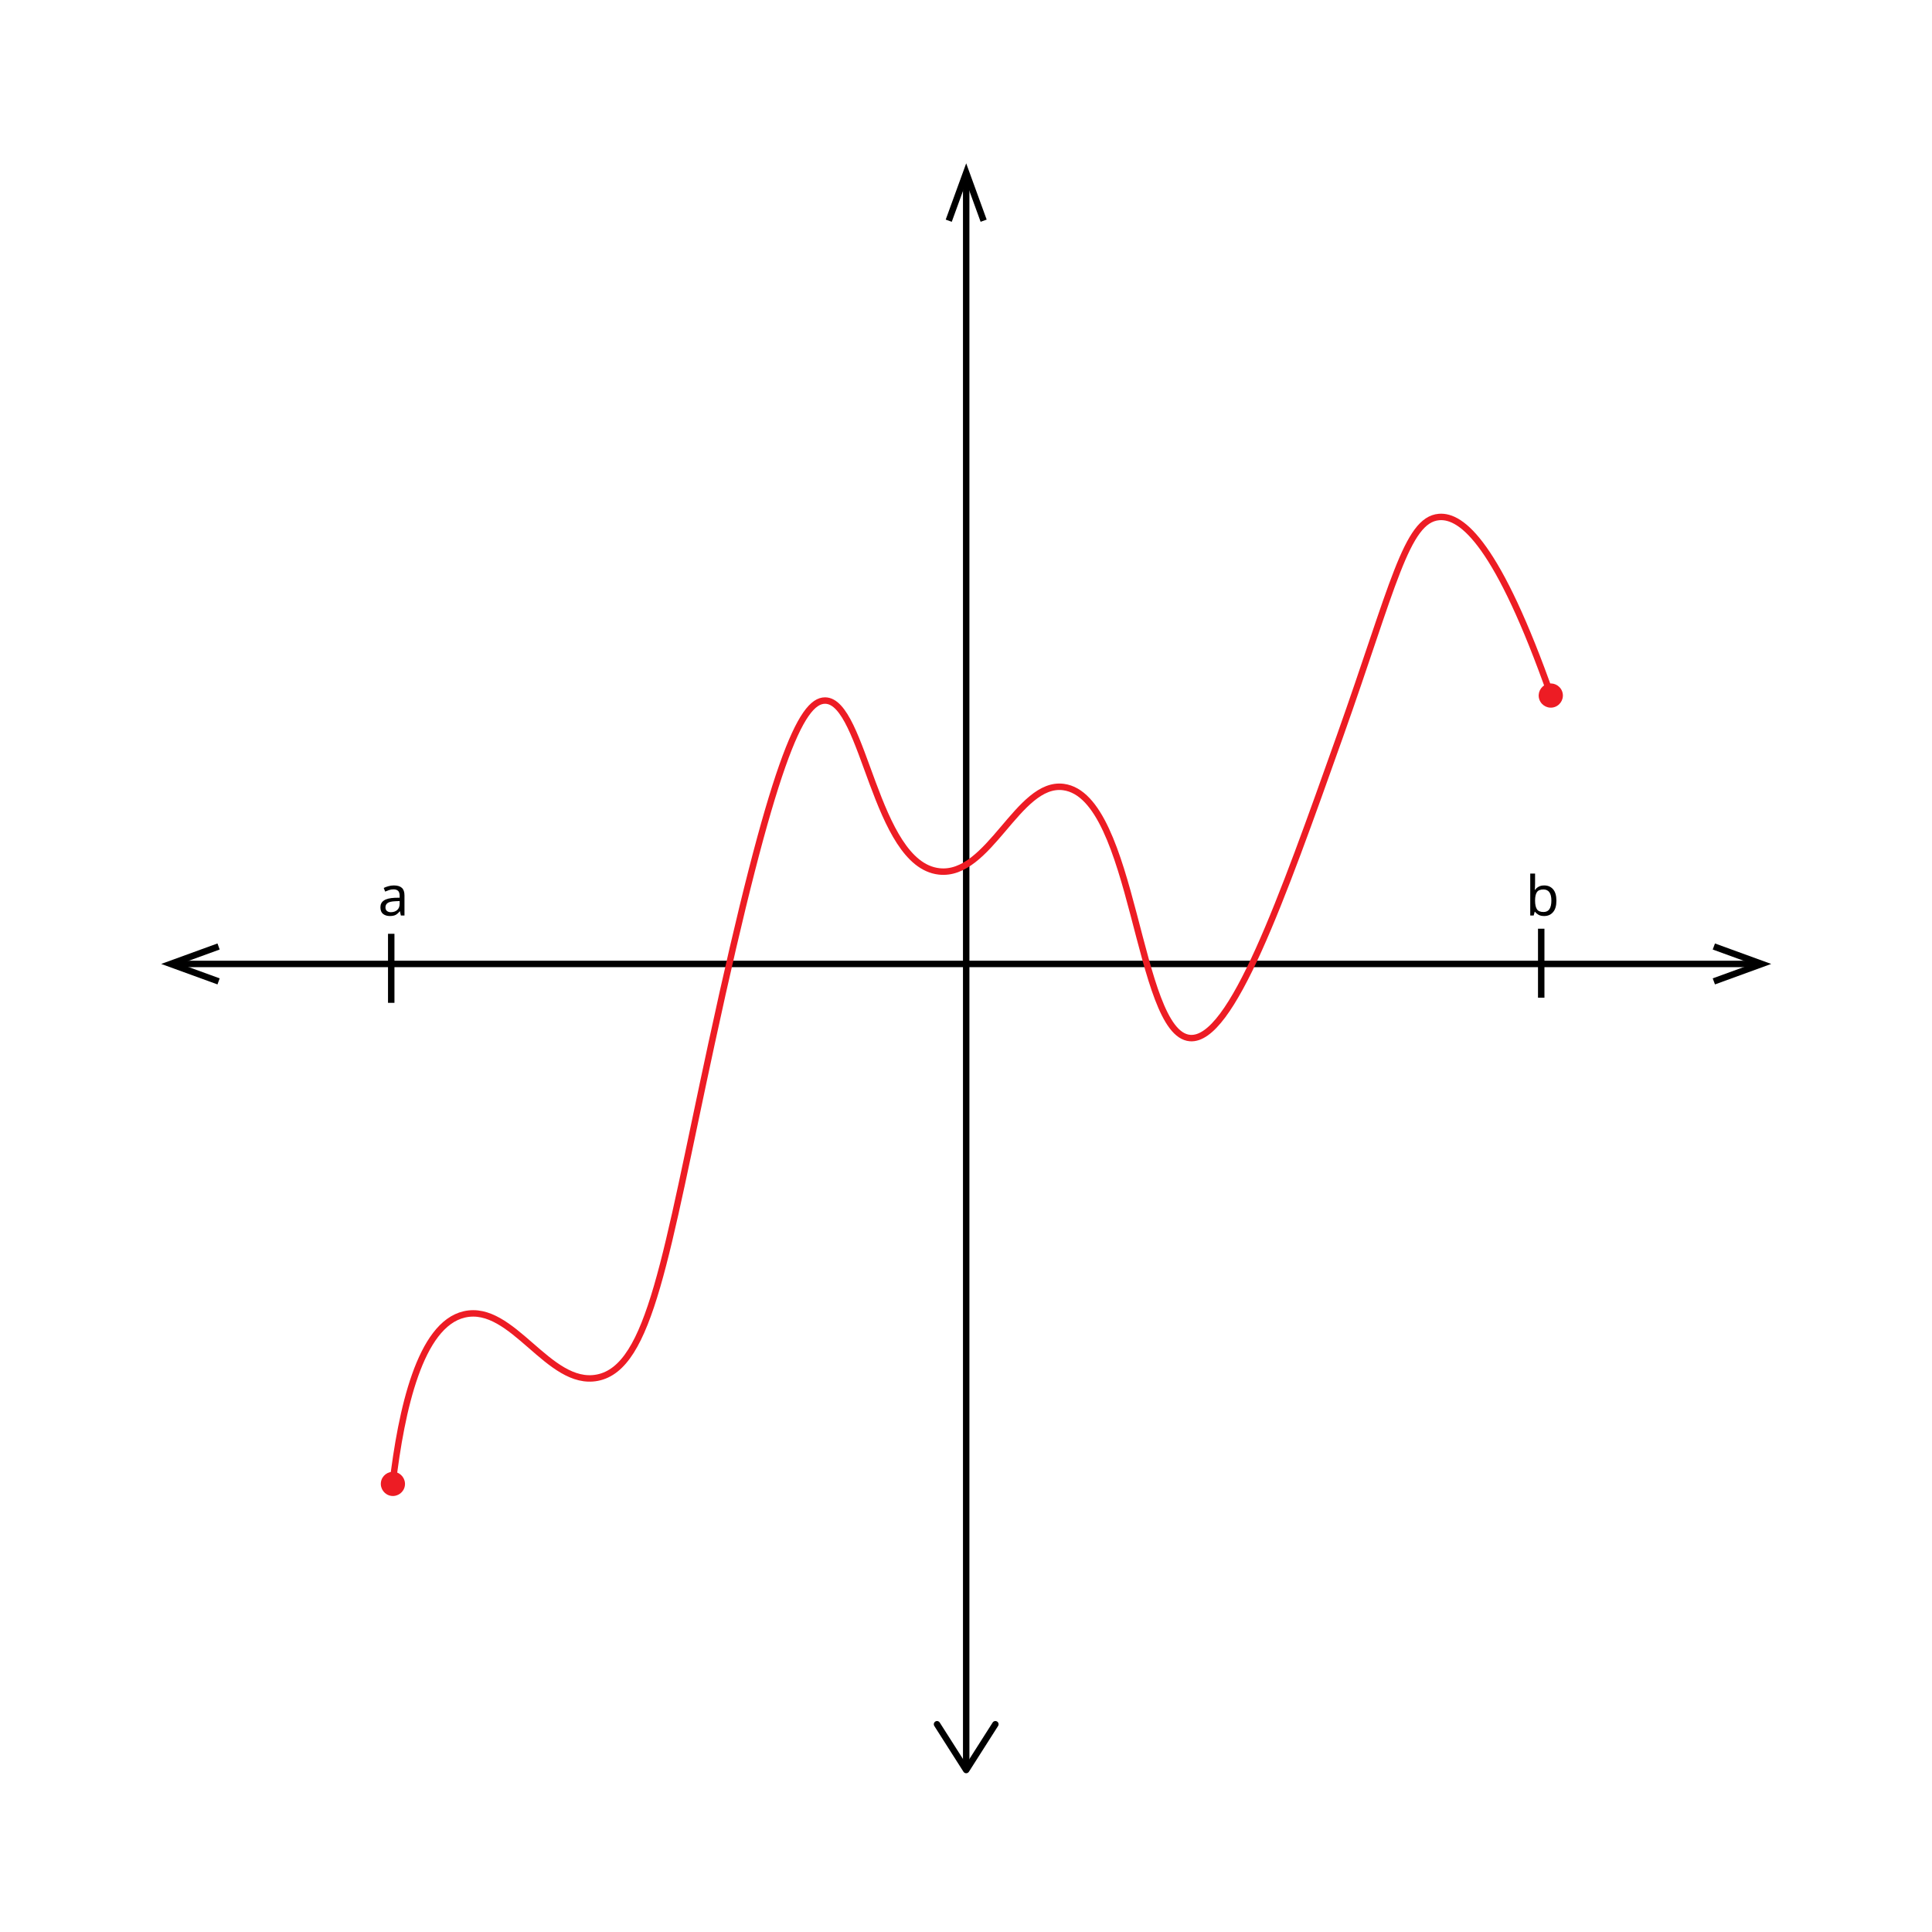
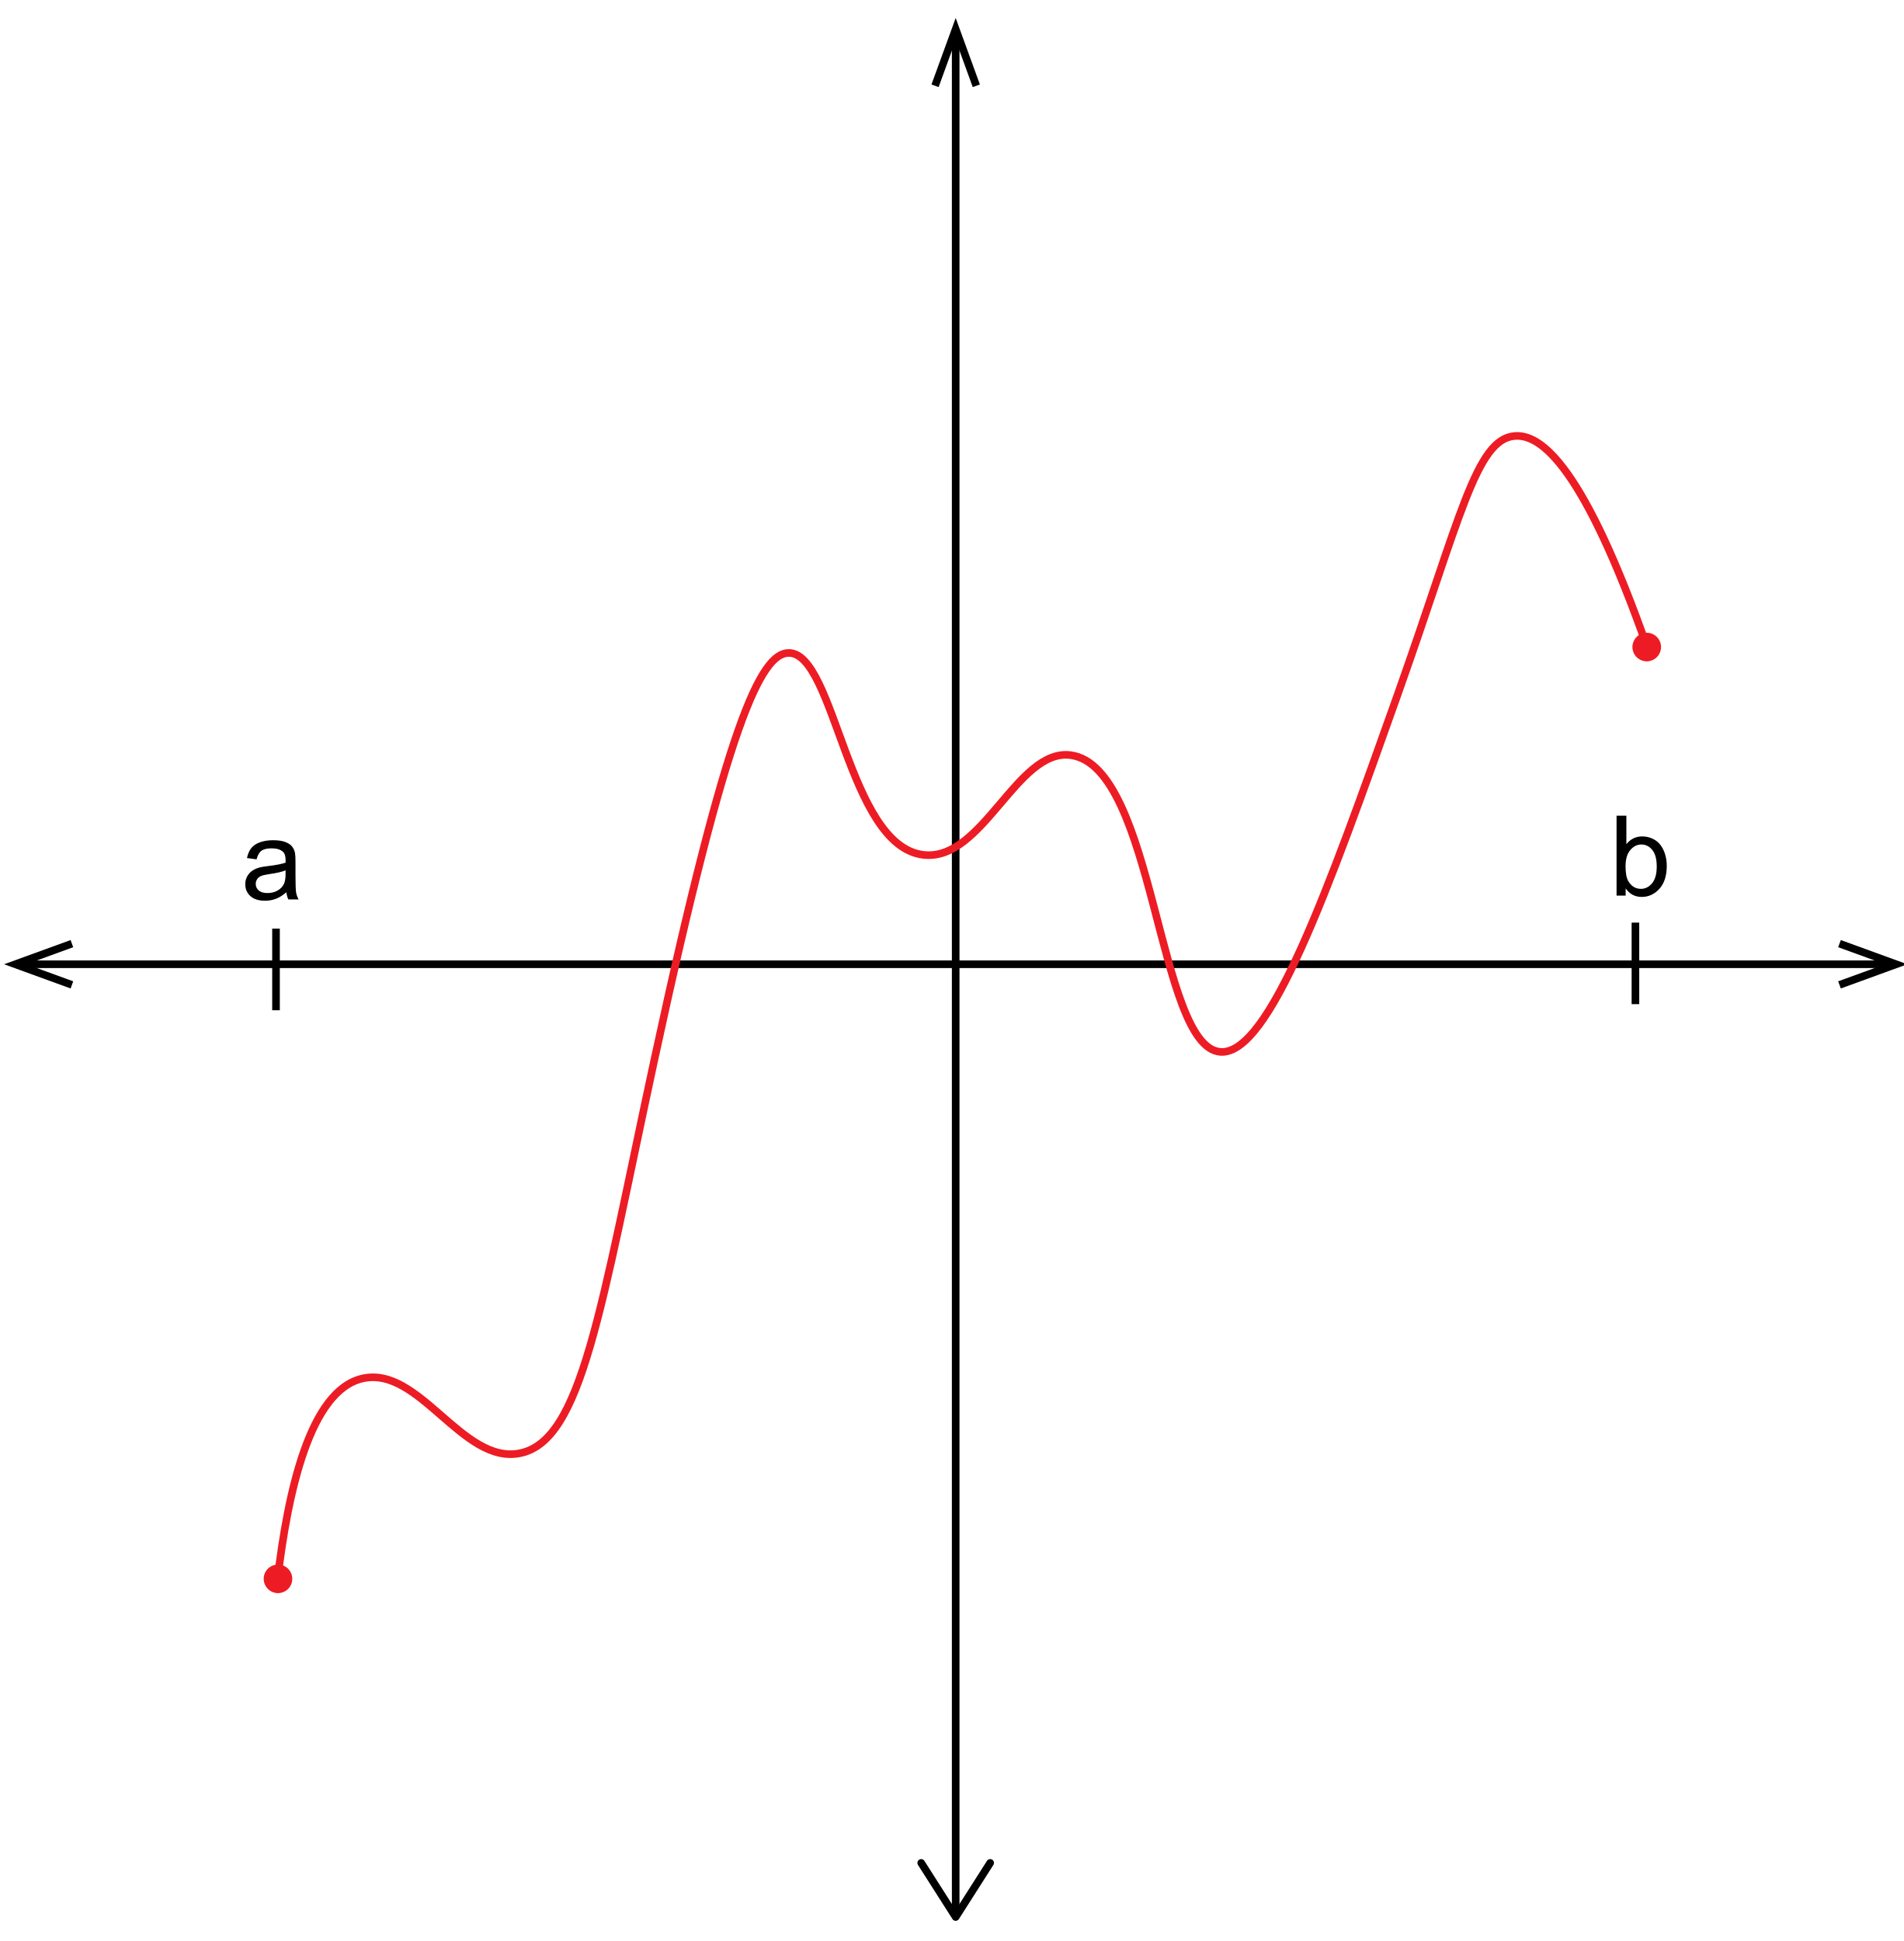
- <svg xmlns="http://www.w3.org/2000/svg" version="1.1" id="Layer_1" x="0px" y="0px" viewBox="0 0 300 300" style="enable-background:new 0 0 300 300;" xml:space="preserve">
-   <style type="text/css">
+ <svg xmlns="http://www.w3.org/2000/svg" version="1.1" id="Layer_1" x="0px" y="0px" viewBox="0 0 250 255" xml:space="preserve" width="6.615cm" height="6.747cm">
+   <defs id="defs14" />
+   <style type="text/css" id="style1">
	.st0{fill:none;stroke:#000000;stroke-miterlimit:10;}
	.st1{fill:none;stroke:#ED1C24;stroke-miterlimit:10;}
	.st2{fill:#ED1C24;}
	.st3{font-family:'MyriadPro-Regular';}
	.st4{font-size:8.571px;}
</style>
-   <g>
-     <g>
-       <line class="st0" x1="150.03" y1="28.19" x2="150.03" y2="274.16" />
-       <g>
-         <polygon points="146.85,34.1 147.79,34.44 150.03,28.28 152.27,34.44 153.21,34.1 150.03,25.36    " />
+   <g id="g4" transform="translate(-24.5,-23)">
+     <g id="g3">
+       <line class="st0" x1="150.03" y1="28.19" x2="150.03" y2="274.16" id="line1" />
+       <g id="g1">
+         <polygon points="147.79,34.44 150.03,28.28 152.27,34.44 153.21,34.1 150.03,25.36 146.85,34.1 " id="polygon1" />
      </g>
-       <g>
-         <path d="M145.23,267.32c0.23-0.15,0.54-0.08,0.69,0.15l4.11,6.45l4.11-6.45c0.15-0.23,0.46-0.3,0.69-0.15     c0.23,0.15,0.3,0.46,0.15,0.69l-4.53,7.11c-0.09,0.14-0.25,0.23-0.42,0.23s-0.33-0.09-0.42-0.23l-4.53-7.11     c-0.05-0.08-0.08-0.18-0.08-0.27C145,267.58,145.08,267.42,145.23,267.32z" />
+       <g id="g2">
+         <path d="m 145.23,267.32 c 0.23,-0.15 0.54,-0.08 0.69,0.15 l 4.11,6.45 4.11,-6.45 c 0.15,-0.23 0.46,-0.3 0.69,-0.15 0.23,0.15 0.3,0.46 0.15,0.69 l -4.53,7.11 c -0.09,0.14 -0.25,0.23 -0.42,0.23 -0.17,0 -0.33,-0.09 -0.42,-0.23 l -4.53,-7.11 c -0.05,-0.08 -0.08,-0.18 -0.08,-0.27 0,-0.16 0.08,-0.32 0.23,-0.42 z" id="path1" />
      </g>
    </g>
  </g>
-   <g>
-     <g>
-       <line class="st0" x1="272.21" y1="149.68" x2="27.86" y2="149.68" />
-       <g>
-         <polygon points="266.3,146.5 265.95,147.44 272.11,149.68 265.95,151.92 266.3,152.86 275.03,149.68    " />
+   <g id="g8" transform="translate(-24.5,-23)">
+     <g id="g7">
+       <line class="st0" x1="272.21" y1="149.68" x2="27.86" y2="149.68" id="line4" />
+       <g id="g5">
+         <polygon points="265.95,147.44 272.11,149.68 265.95,151.92 266.3,152.86 275.03,149.68 266.3,146.5 " id="polygon4" />
      </g>
-       <g>
-         <polygon points="33.77,146.5 34.11,147.44 27.96,149.68 34.11,151.92 33.77,152.86 25.03,149.68    " />
+       <g id="g6">
+         <polygon points="34.11,147.44 27.96,149.68 34.11,151.92 33.77,152.86 25.03,149.68 33.77,146.5 " id="polygon5" />
      </g>
    </g>
  </g>
-   <line class="st0" x1="60.75" y1="155.72" x2="60.75" y2="145" />
-   <line class="st0" x1="239.32" y1="154.92" x2="239.32" y2="144.21" />
-   <g>
-     <g>
-       <path class="st1" d="M60.95,230.5c1.36-11.55,4.27-24.82,11.15-26.4c7.49-1.72,13.08,11.28,20.64,9.83    c8.23-1.58,10.61-18.84,17.72-51.75c9.53-44.1,13.96-53.42,17.66-53.4c6.09,0.03,7.73,25.39,17.69,26.53    c7.8,0.89,12.27-14.04,19.33-13.1c11.09,1.47,11.41,38.32,19.65,38.98c6.43,0.51,14.2-21.36,23.26-46.84    c8.3-23.35,10.32-33.64,15.4-34.07c3.6-0.3,9.16,4.31,17.43,27.79" />
-       <g>
-         <path class="st2" d="M62.87,230.68c-0.14,1.03-1.1,1.74-2.12,1.6s-1.74-1.1-1.6-2.12c0.14-1.03,1.1-1.74,2.12-1.6     S63.01,229.65,62.87,230.68z" />
+   <line class="st0" x1="36.25" y1="132.72" x2="36.25" y2="122" id="line8" />
+   <line class="st0" x1="214.82" y1="131.92" x2="214.82" y2="121.21" id="line9" />
+   <g id="g13" transform="translate(-24.5,-23)">
+     <g id="g12">
+       <path class="st1" d="m 60.95,230.5 c 1.36,-11.55 4.27,-24.82 11.15,-26.4 7.49,-1.72 13.08,11.28 20.64,9.83 8.23,-1.58 10.61,-18.84 17.72,-51.75 9.53,-44.1 13.96,-53.42 17.66,-53.4 6.09,0.03 7.73,25.39 17.69,26.53 7.8,0.89 12.27,-14.04 19.33,-13.1 11.09,1.47 11.41,38.32 19.65,38.98 6.43,0.51 14.2,-21.36 23.26,-46.84 8.3,-23.35 10.32,-33.64 15.4,-34.07 3.6,-0.3 9.16,4.31 17.43,27.79" id="path9" />
+       <g id="g10">
+         <path class="st2" d="m 62.87,230.68 c -0.14,1.03 -1.1,1.74 -2.12,1.6 -1.02,-0.14 -1.74,-1.1 -1.6,-2.12 0.14,-1.03 1.1,-1.74 2.12,-1.6 1.02,0.14 1.74,1.09 1.6,2.12 z" id="path10" />
      </g>
-       <g>
-         <path class="st2" d="M239.04,108.65c0.36,0.97,1.44,1.48,2.41,1.12c0.97-0.36,1.48-1.44,1.12-2.41     c-0.36-0.97-1.44-1.48-2.41-1.12S238.68,107.67,239.04,108.65z" />
+       <g id="g11">
+         <path class="st2" d="m 239.04,108.65 c 0.36,0.97 1.44,1.48 2.41,1.12 0.97,-0.36 1.48,-1.44 1.12,-2.41 -0.36,-0.97 -1.44,-1.48 -2.41,-1.12 -0.97,0.36 -1.48,1.43 -1.12,2.41 z" id="path11" />
      </g>
    </g>
  </g>
-   <text transform="matrix(1 0 0 1 58.6816 142.1621)" class="st3 st4">a</text>
-   <text transform="matrix(1 0 0 1 236.8809 142.1621)" class="st3 st4">b</text>
+   <path d="m 37.611,117.224 q -0.716,0.609 -1.382,0.859 -0.659,0.251 -1.418,0.251 -1.253,0 -1.926,-0.609 -0.673,-0.616 -0.673,-1.568 0,-0.559 0.251,-1.017 0.258,-0.466 0.666,-0.745 0.415,-0.279 0.931,-0.423 0.38,-0.1 1.146,-0.193 1.561,-0.186 2.299,-0.444 0.007,-0.265 0.007,-0.337 0,-0.788 -0.365,-1.11 -0.494,-0.437 -1.468,-0.437 -0.91,0 -1.346,0.322 -0.43,0.315 -0.637,1.124 l -1.26,-0.172 q 0.172,-0.809 0.566,-1.303 0.394,-0.501 1.139,-0.766 0.745,-0.272 1.726,-0.272 0.974,0 1.583,0.229 0.609,0.229 0.895,0.58 0.286,0.344 0.401,0.874 0.064,0.329 0.064,1.189 v 1.719 q 0,1.798 0.079,2.277 0.086,0.473 0.329,0.91 h -1.346 q -0.201,-0.401 -0.258,-0.938 z m -0.107,-2.879 q -0.702,0.286 -2.105,0.487 -0.795,0.115 -1.124,0.258 -0.329,0.143 -0.508,0.423 -0.179,0.272 -0.179,0.609 0,0.516 0.387,0.859 0.394,0.344 1.146,0.344 0.745,0 1.325,-0.322 0.58,-0.329 0.852,-0.895 0.208,-0.437 0.208,-1.289 z" id="text13" style="font-size:14.667px;font-family:Arial;-inkscape-font-specification:Arial" class="st3 st4" aria-label="a" />
+   <path d="m 213.537,117.662 h -1.196 v -10.499 h 1.289 v 3.745 q 0.816,-1.024 2.084,-1.024 0.702,0 1.325,0.286 0.63,0.279 1.031,0.795 0.408,0.508 0.637,1.232 0.229,0.723 0.229,1.547 0,1.955 -0.967,3.022 -0.967,1.067 -2.32,1.067 -1.346,0 -2.113,-1.124 z m -0.014,-3.86 q 0,1.368 0.372,1.977 0.609,0.995 1.647,0.995 0.845,0 1.461,-0.73 0.616,-0.738 0.616,-2.191 0,-1.49 -0.594,-2.199 -0.587,-0.709 -1.425,-0.709 -0.845,0 -1.461,0.738 -0.616,0.73 -0.616,2.12 z" id="text14" style="font-size:14.667px;font-family:Arial;-inkscape-font-specification:Arial" class="st3 st4" aria-label="b" />
</svg>
